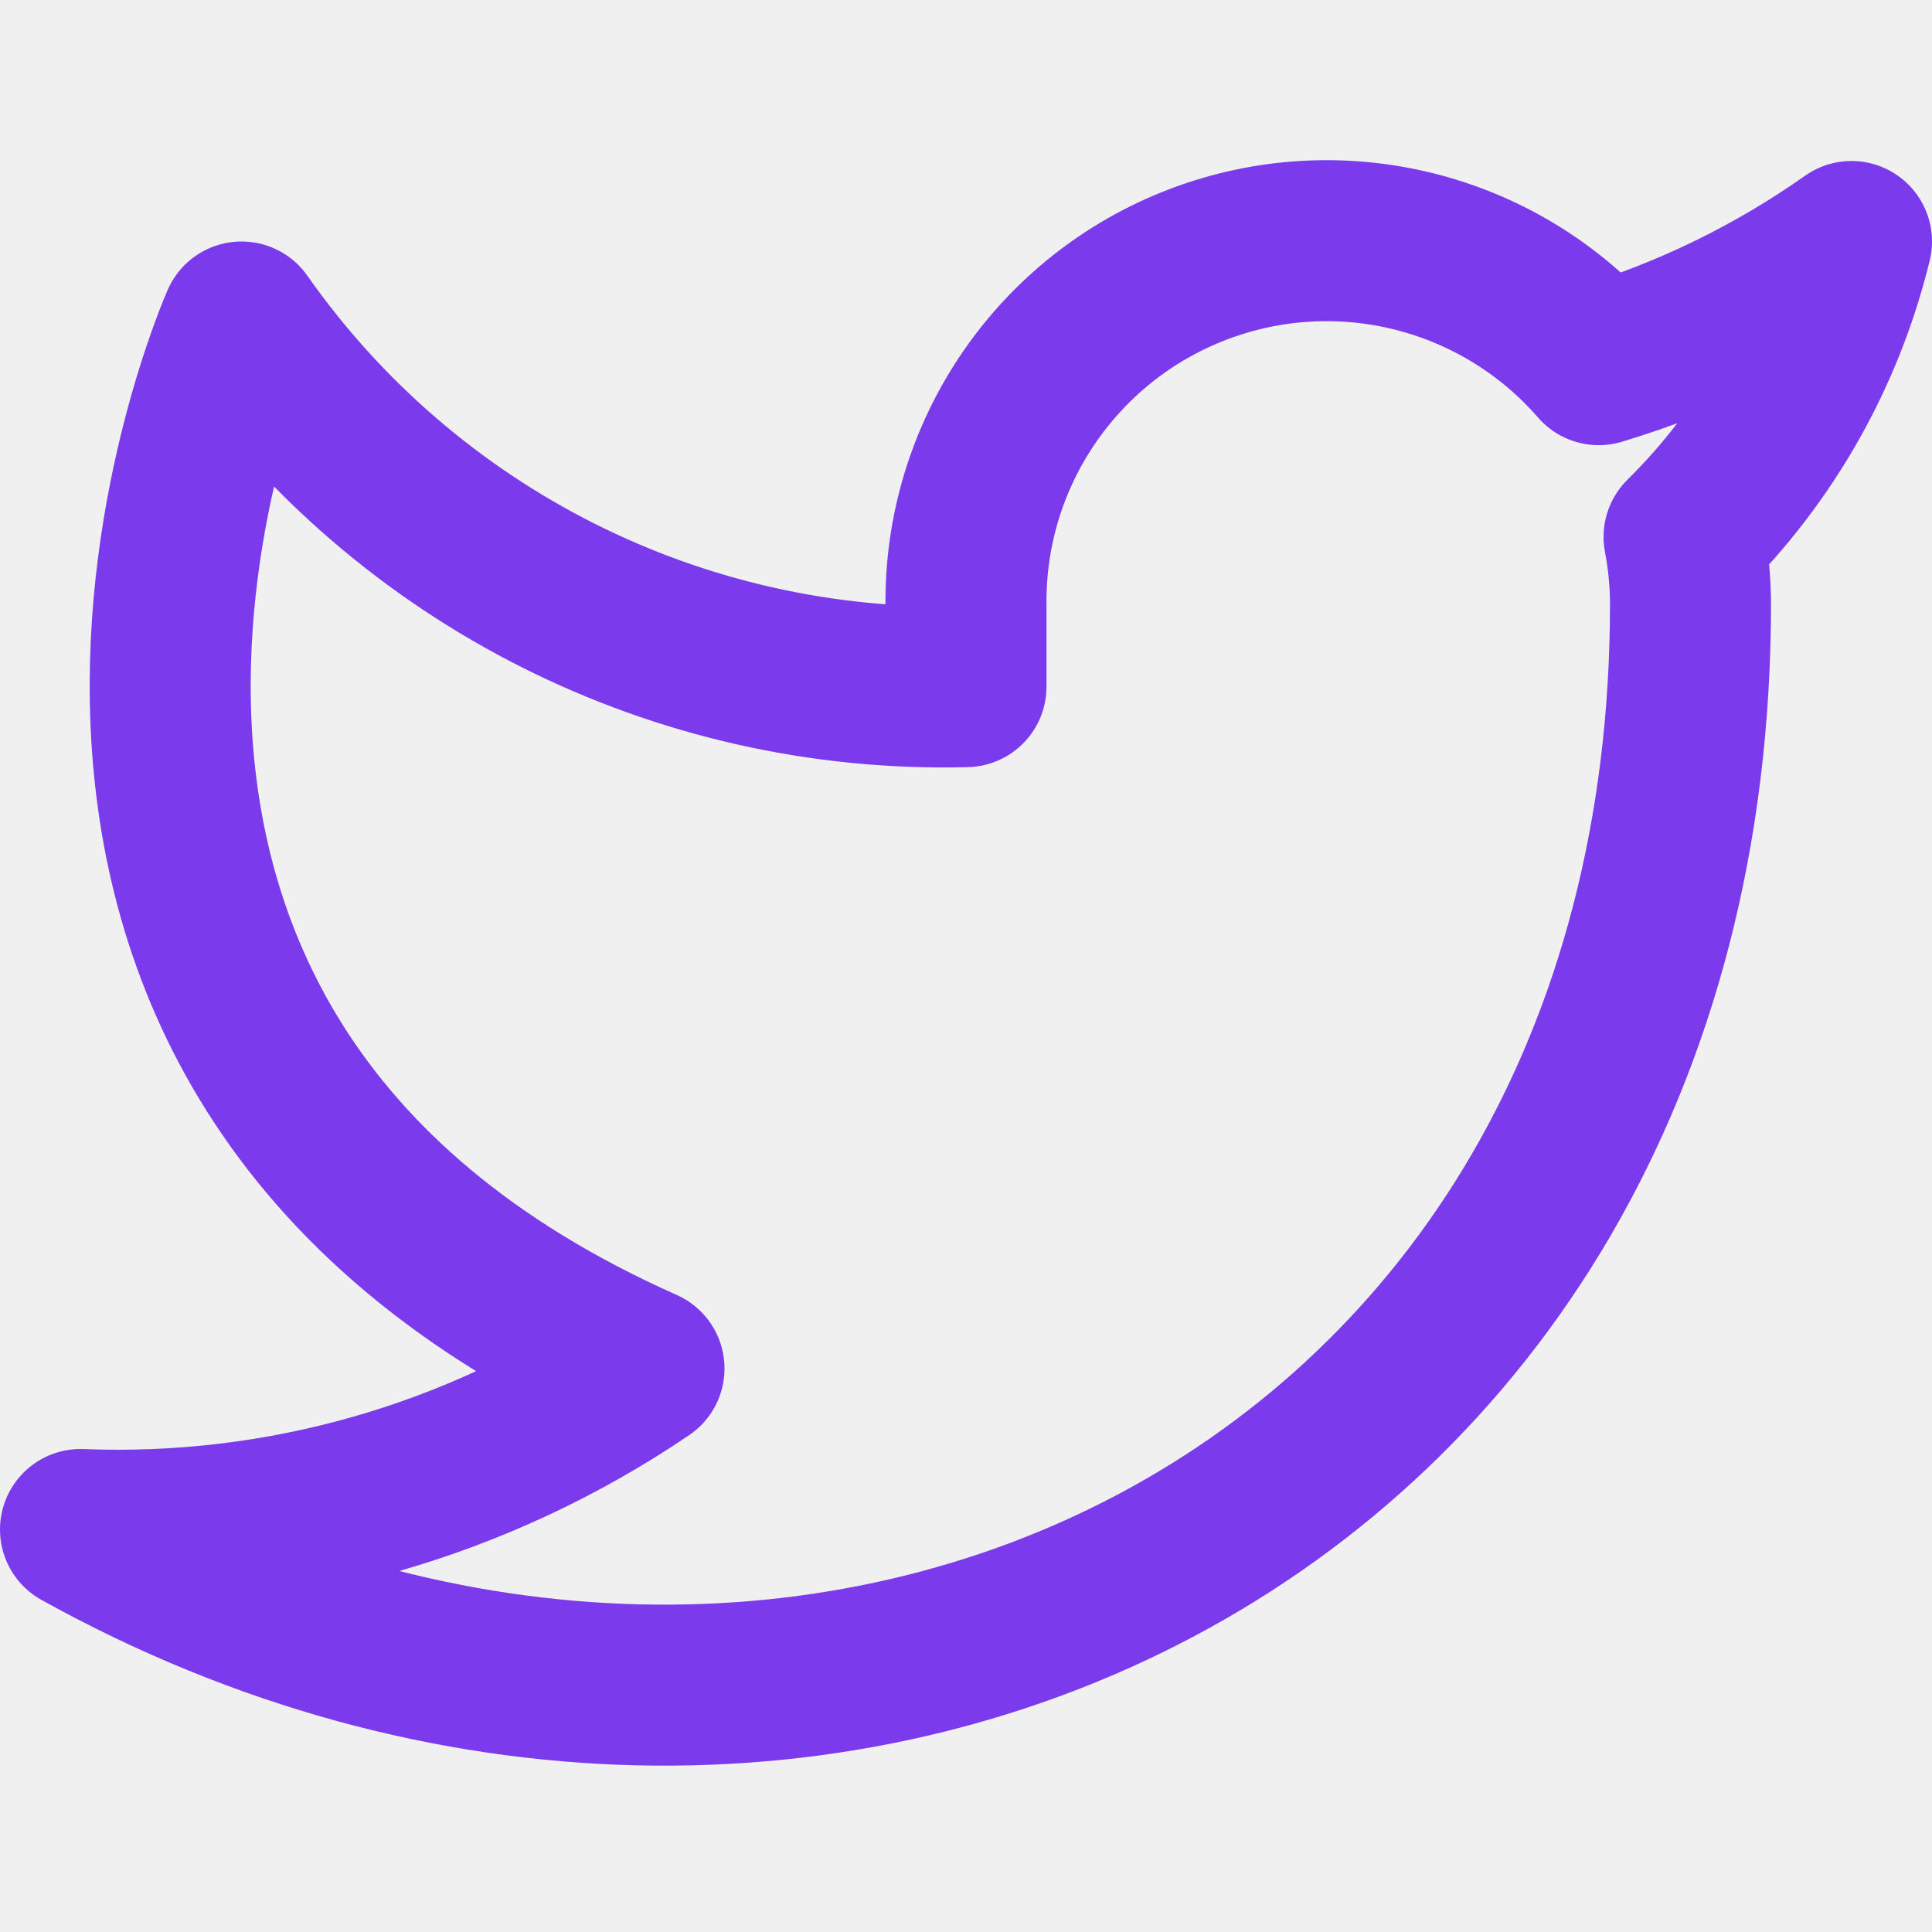
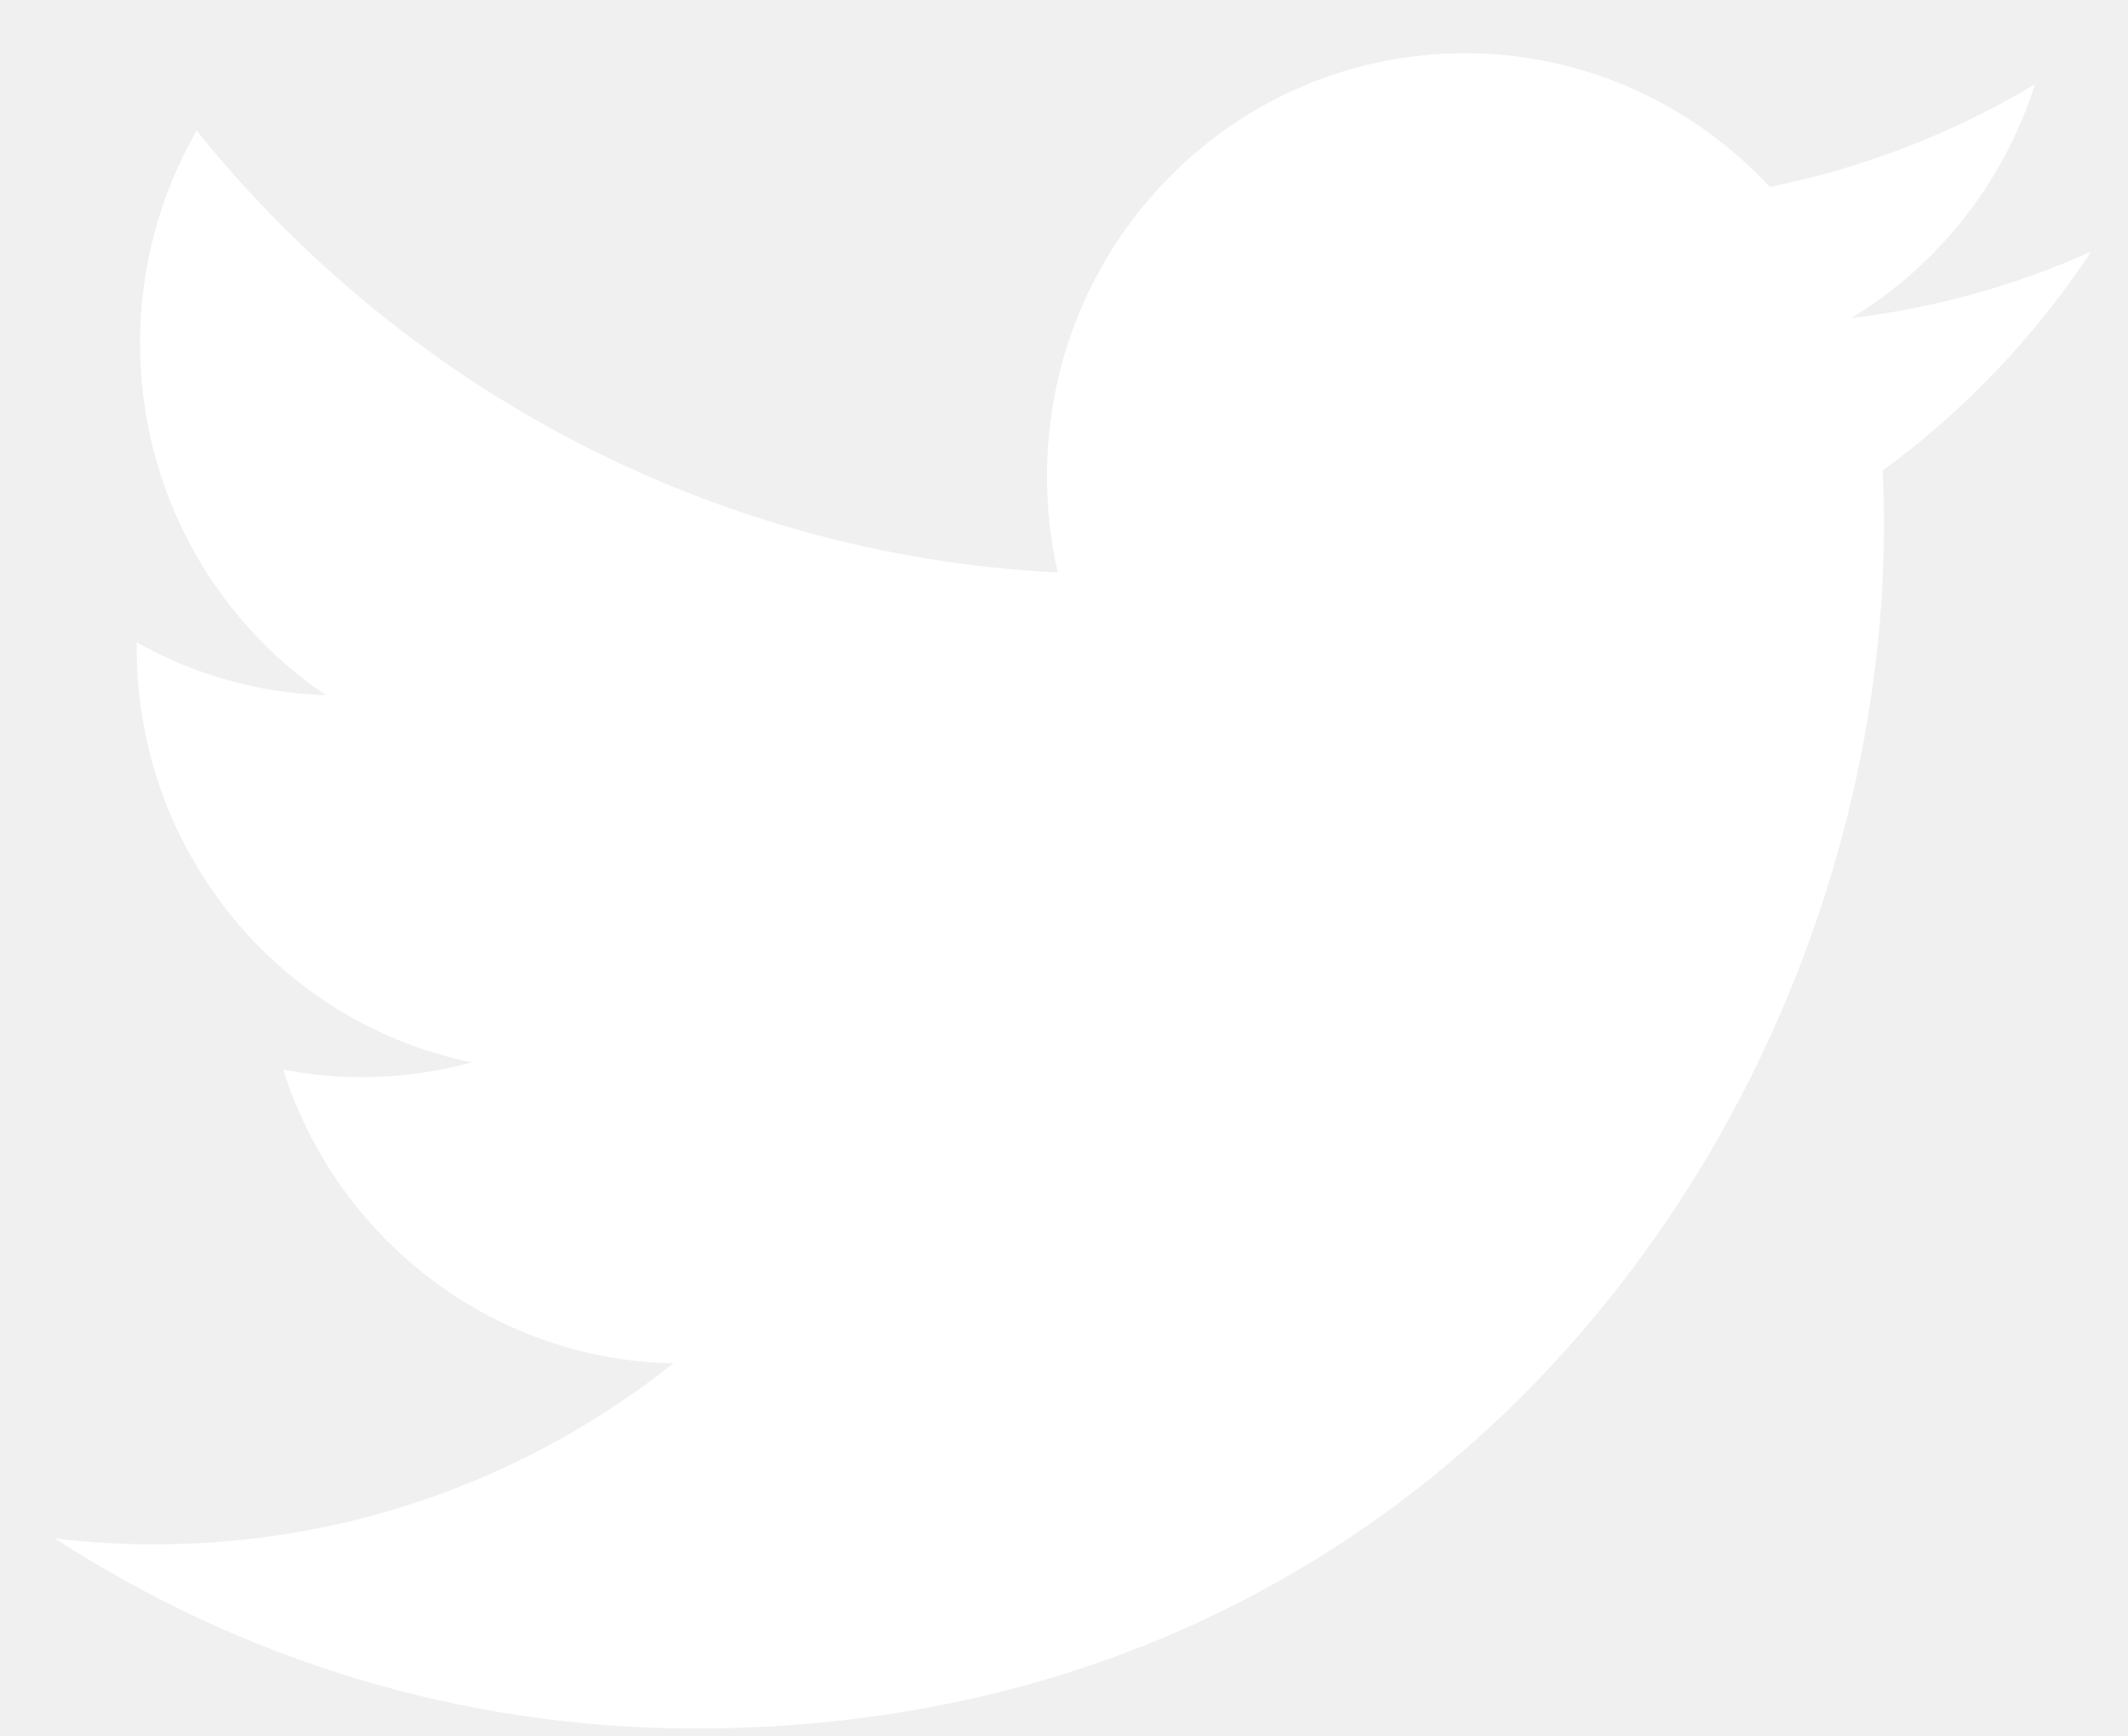
- <svg xmlns="http://www.w3.org/2000/svg" stroke="currentColor" fill="none" stroke-width="2" viewBox="0 0 24 24" stroke-linecap="round" stroke-linejoin="round" height="1em" width="1em" style="     color: #7c3aed; ">
-   <path d="M23 3a10.9 10.9 0 0 1-3.14 1.53 4.48 4.48 0 0 0-7.86 3v1A10.66 10.66 0 0 1 3 4s-4 9 5 13a11.64 11.64 0 0 1-7 2c9 5 20 0 20-11.5a4.5 4.5 0 0 0-.08-.83A7.72 7.72 0 0 0 23 3z" />
+ <svg xmlns="http://www.w3.org/2000/svg" width="38" height="31" viewBox="0 0 38 31" fill="none">
+   <path d="M12.416 30.874C26.138 30.874 33.642 19.363 33.642 9.381C33.642 9.054 33.636 8.729 33.621 8.404C35.081 7.335 36.341 6.01 37.343 4.493C36.006 5.094 34.567 5.499 33.059 5.682C34.599 4.747 35.781 3.268 36.339 1.504C34.874 2.384 33.272 3.004 31.602 3.338C30.24 1.869 28.302 0.951 26.156 0.951C22.037 0.951 18.696 4.334 18.696 8.504C18.696 9.097 18.761 9.673 18.889 10.226C12.689 9.91 7.191 6.905 3.512 2.334C2.849 3.487 2.5 4.797 2.501 6.131C2.501 8.751 3.818 11.065 5.821 12.418C4.636 12.382 3.478 12.058 2.443 11.474C2.441 11.505 2.441 11.536 2.441 11.57C2.441 15.229 5.013 18.283 8.426 18.975C7.785 19.152 7.124 19.241 6.459 19.241C5.989 19.241 5.519 19.195 5.057 19.105C6.007 22.106 8.761 24.29 12.026 24.351C9.473 26.378 6.256 27.585 2.761 27.585C2.159 27.585 1.565 27.55 0.981 27.48C4.283 29.623 8.203 30.874 12.416 30.874Z" fill="white" />
</svg>
